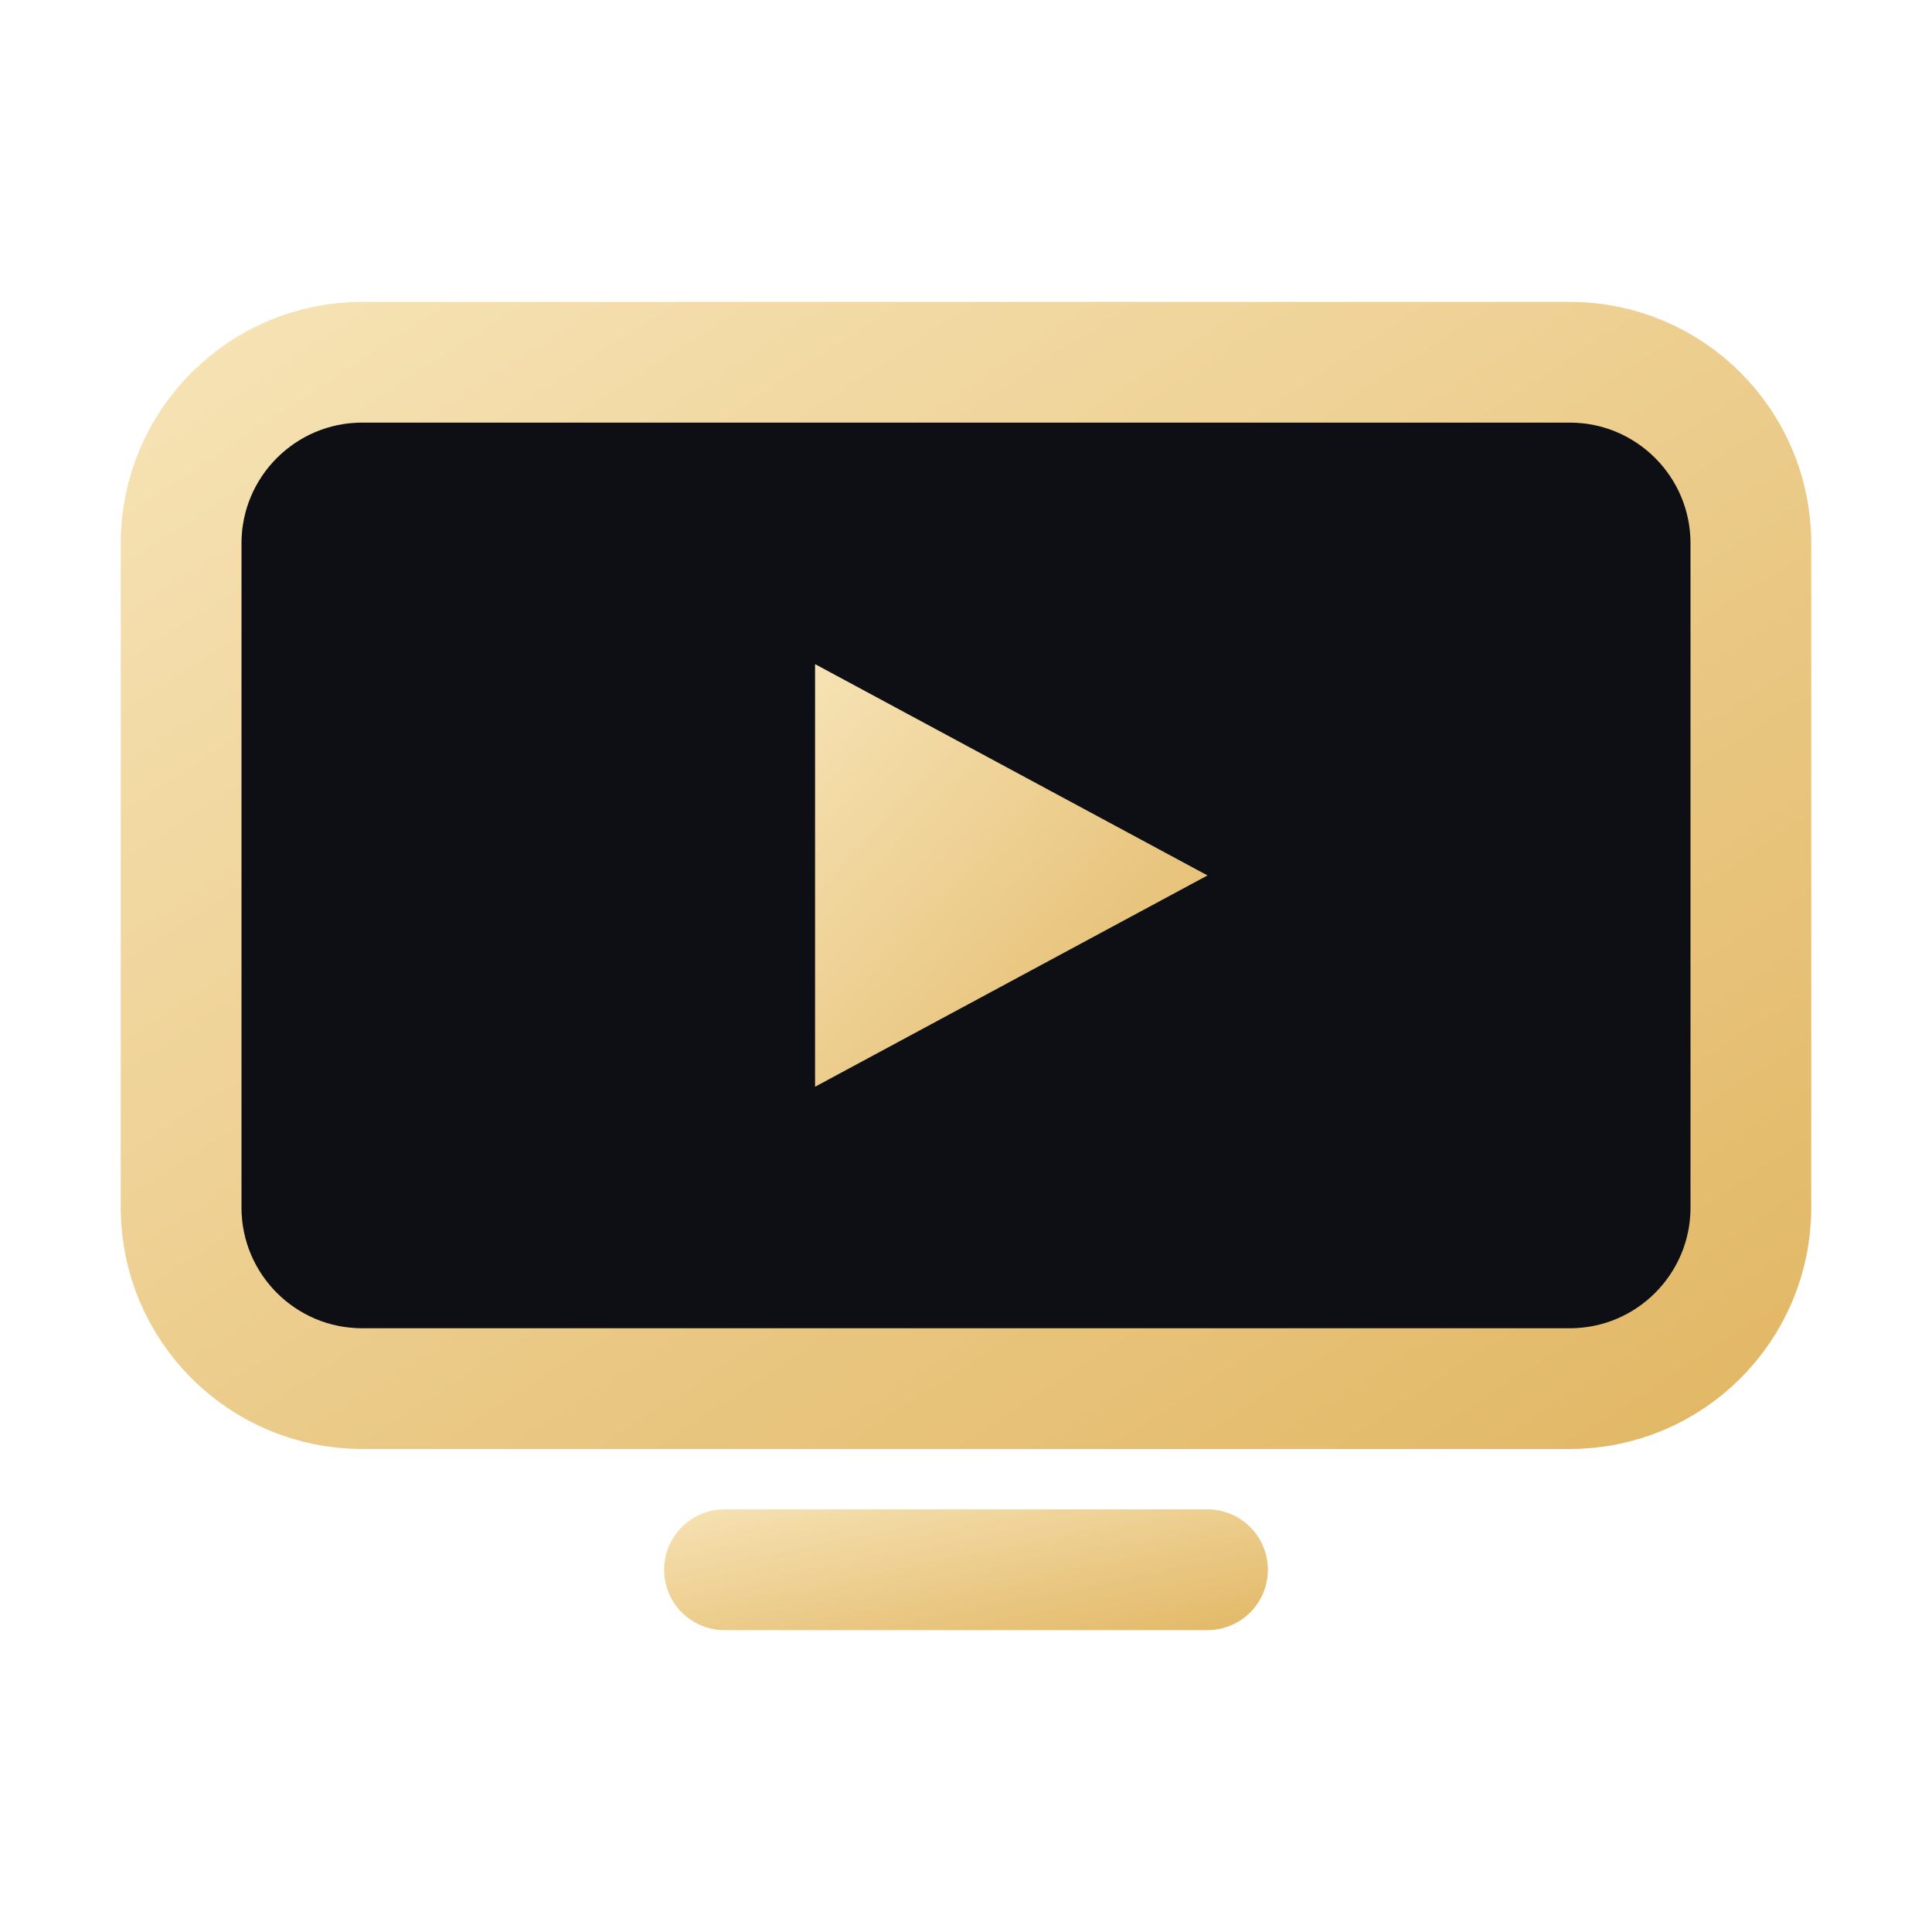
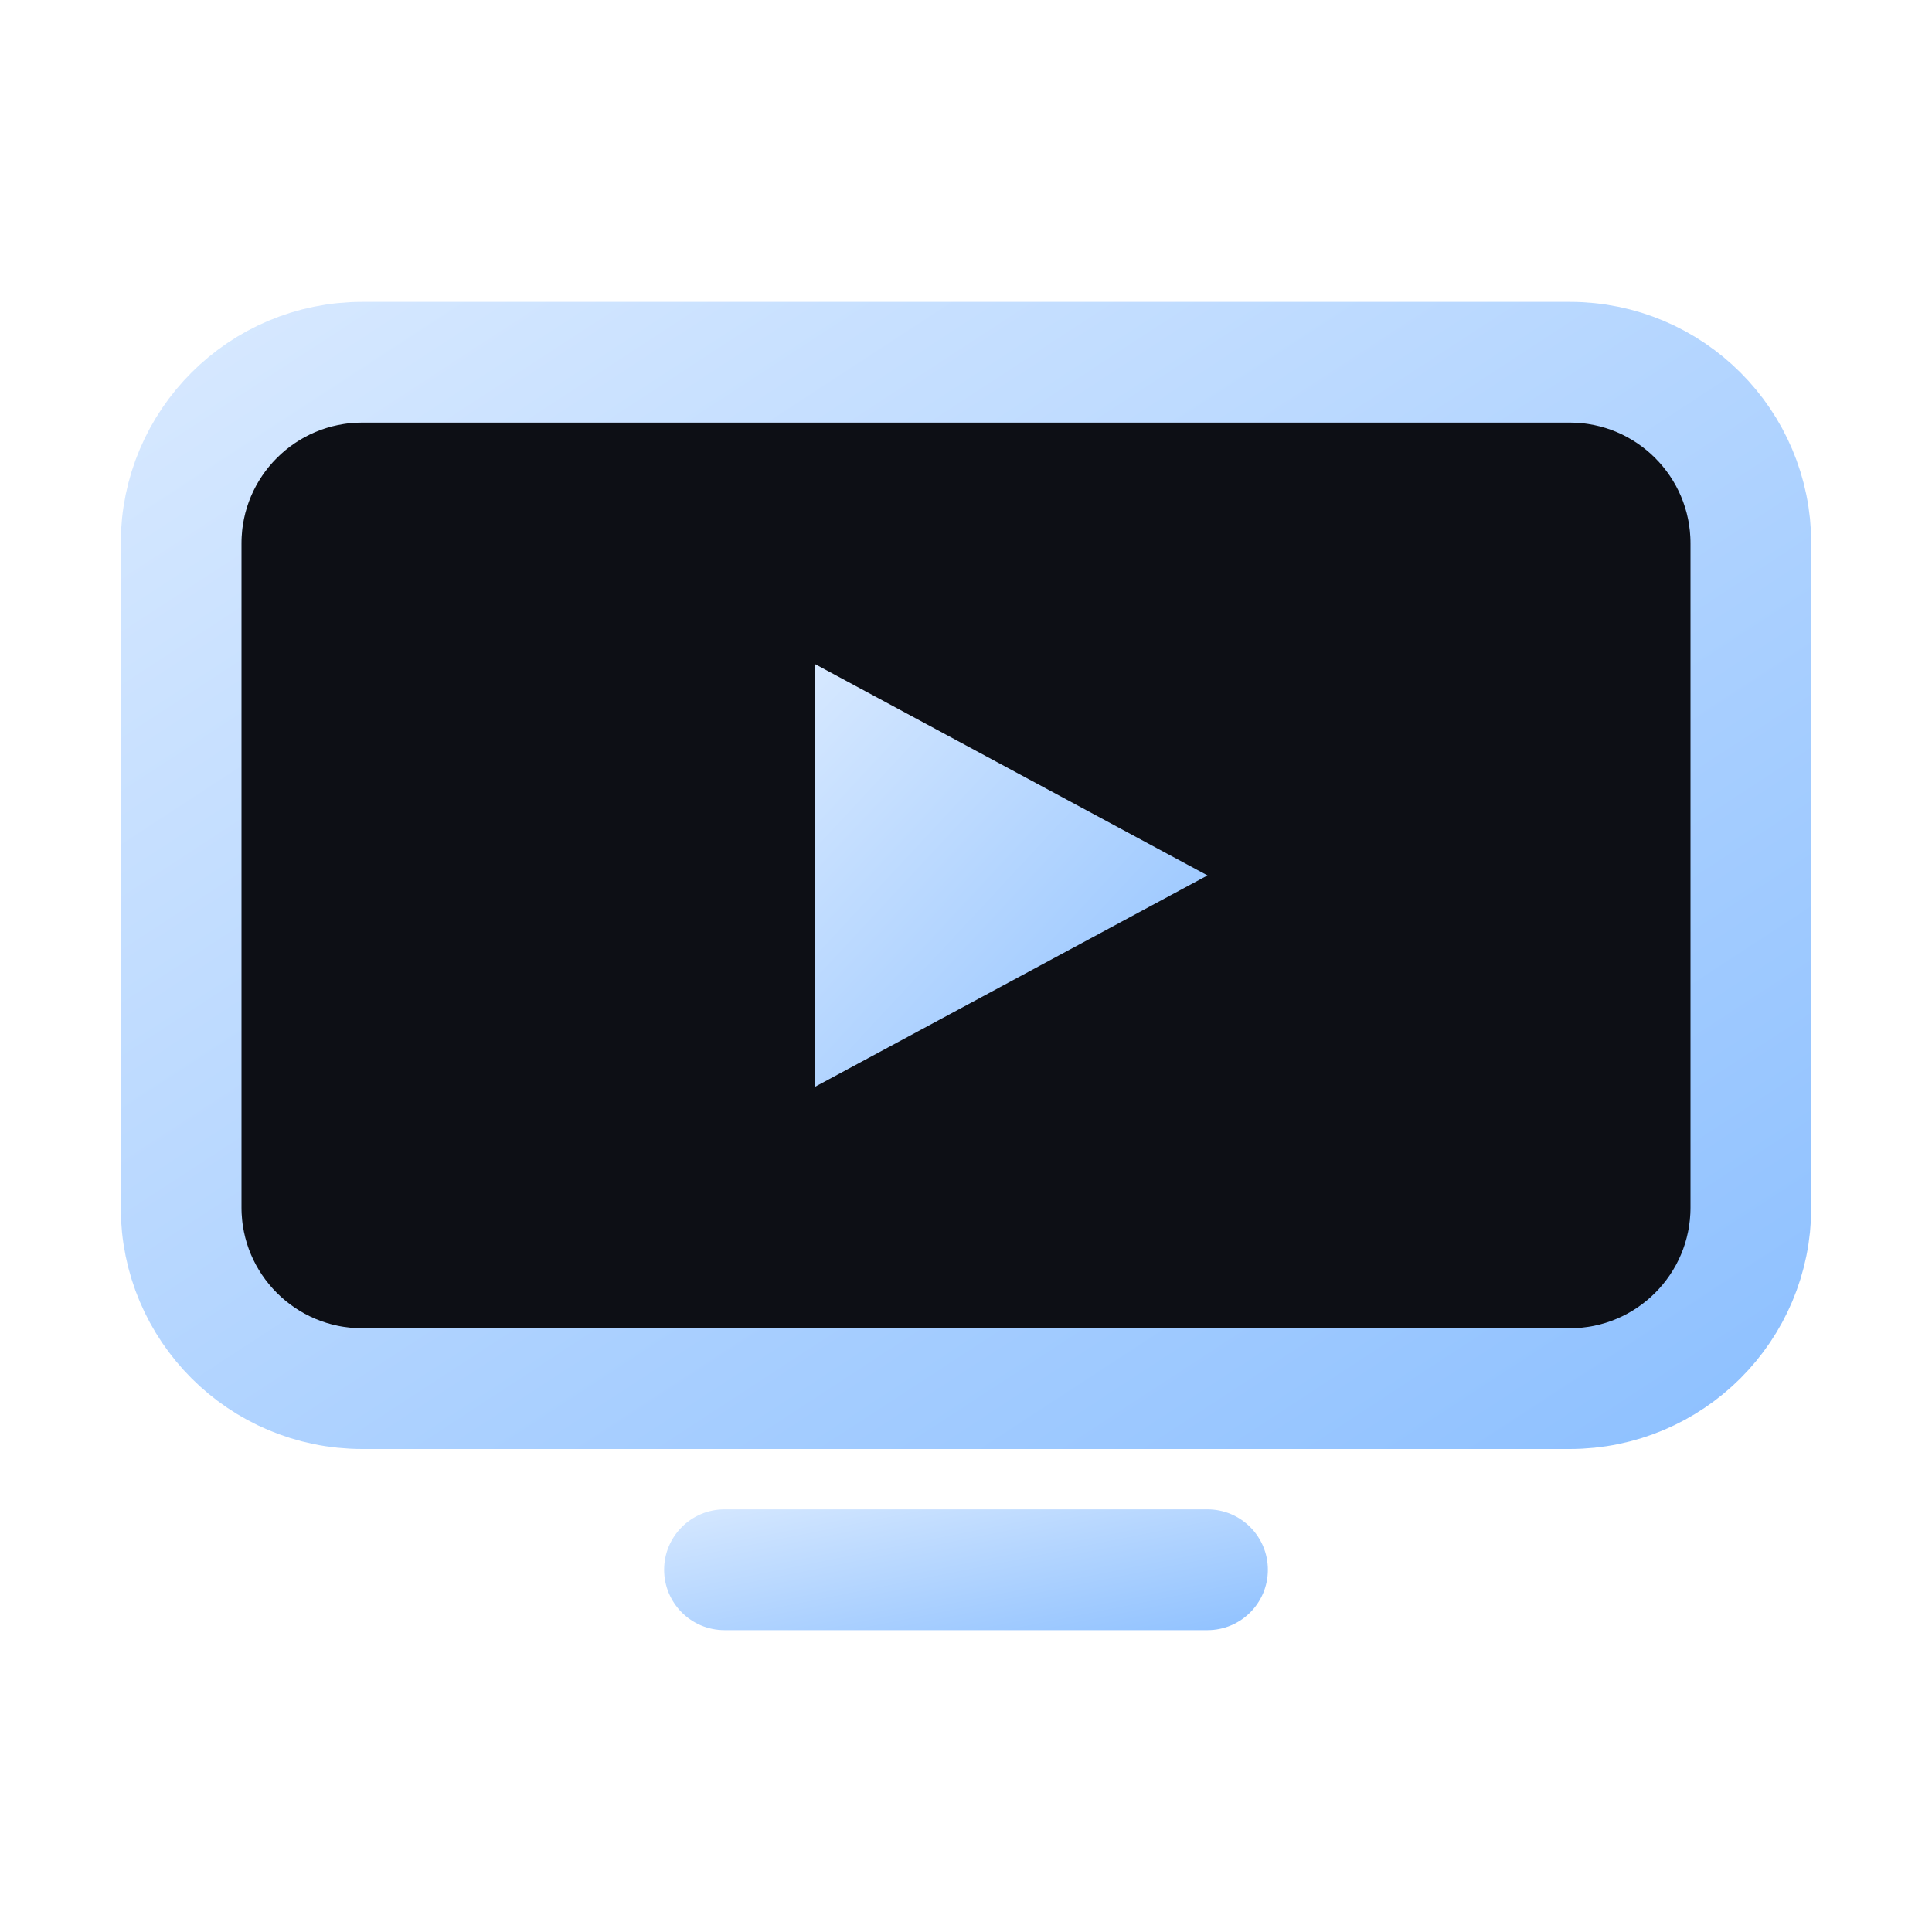
<svg xmlns="http://www.w3.org/2000/svg" viewBox="0 0 64 64">
  <defs>
    <linearGradient id="g" x1="0" y1="0" x2="1" y2="1">
-       <stop offset="0" stop-color="#f6e2b4" />
-       <stop offset="1" stop-color="#e2b866" />
+       <stop offset="0" stop-color="#d6e8ff" />
+       <stop offset="1" stop-color="#8fc1ff" />
    </linearGradient>
  </defs>
  <rect x="6" y="12" width="52" height="34" rx="6" fill="#0d0f15" stroke="url(#g)" stroke-width="4" />
  <path d="M27 22 L40 29 L27 36 Z" fill="url(#g)" />
  <rect x="22" y="50" width="20" height="4" rx="2" fill="url(#g)" />
</svg>
